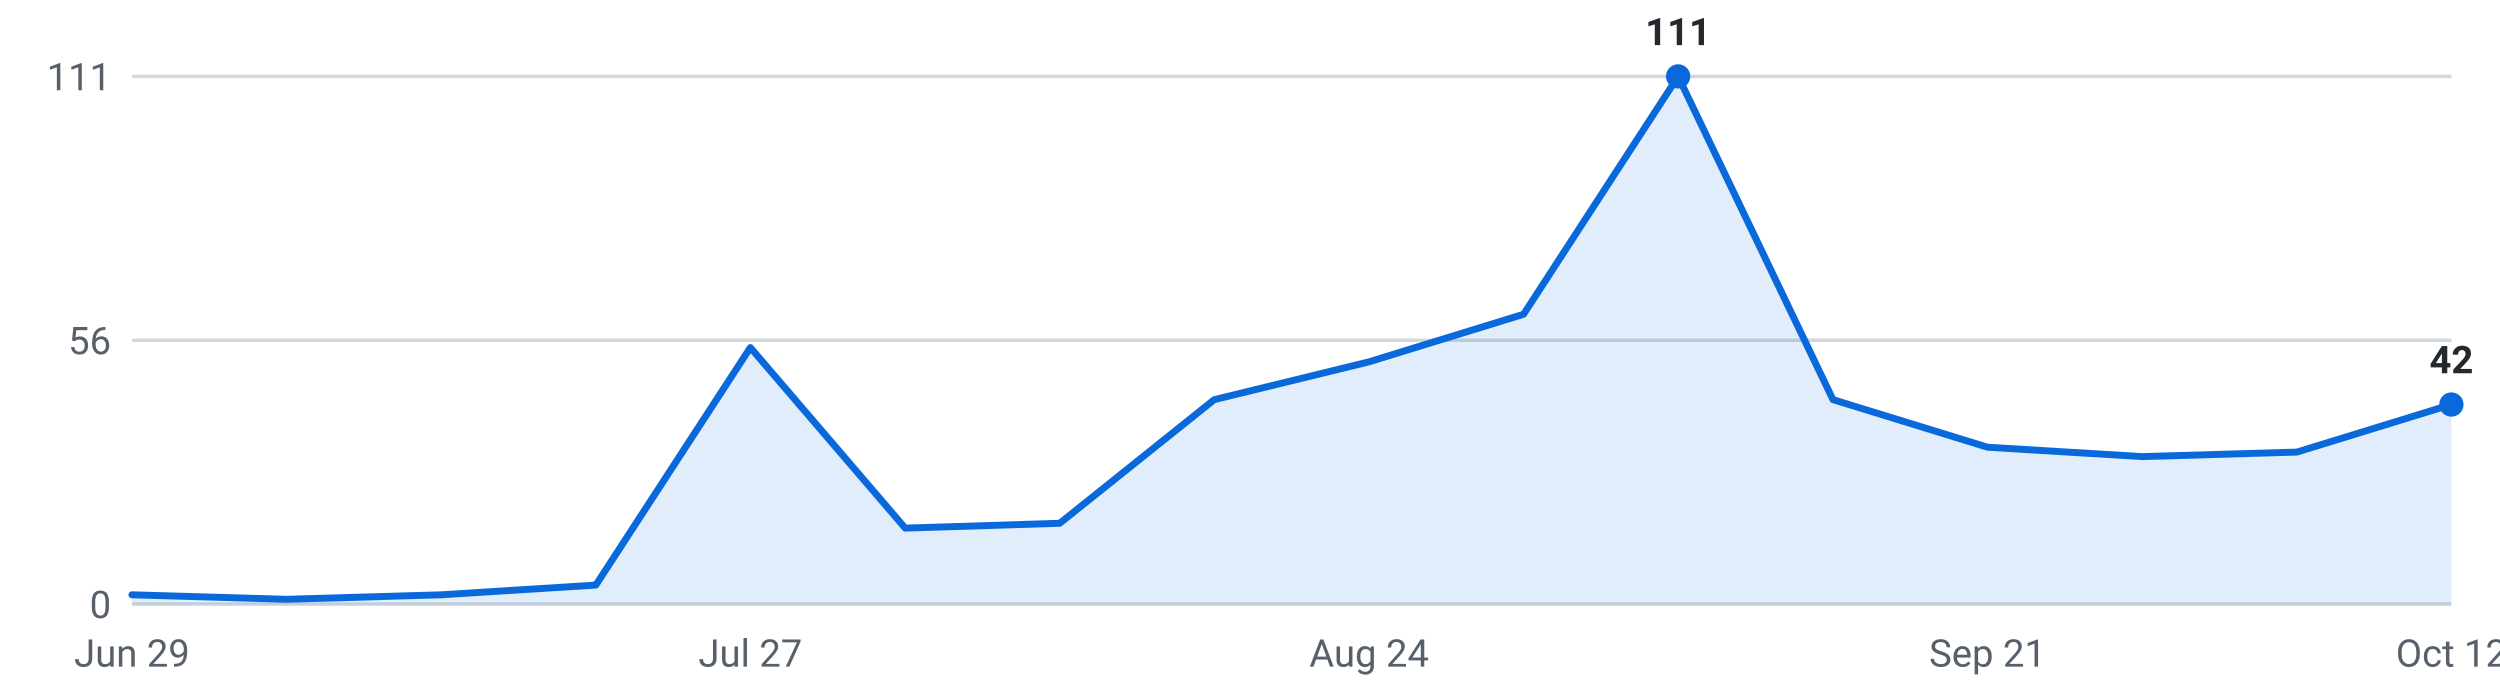
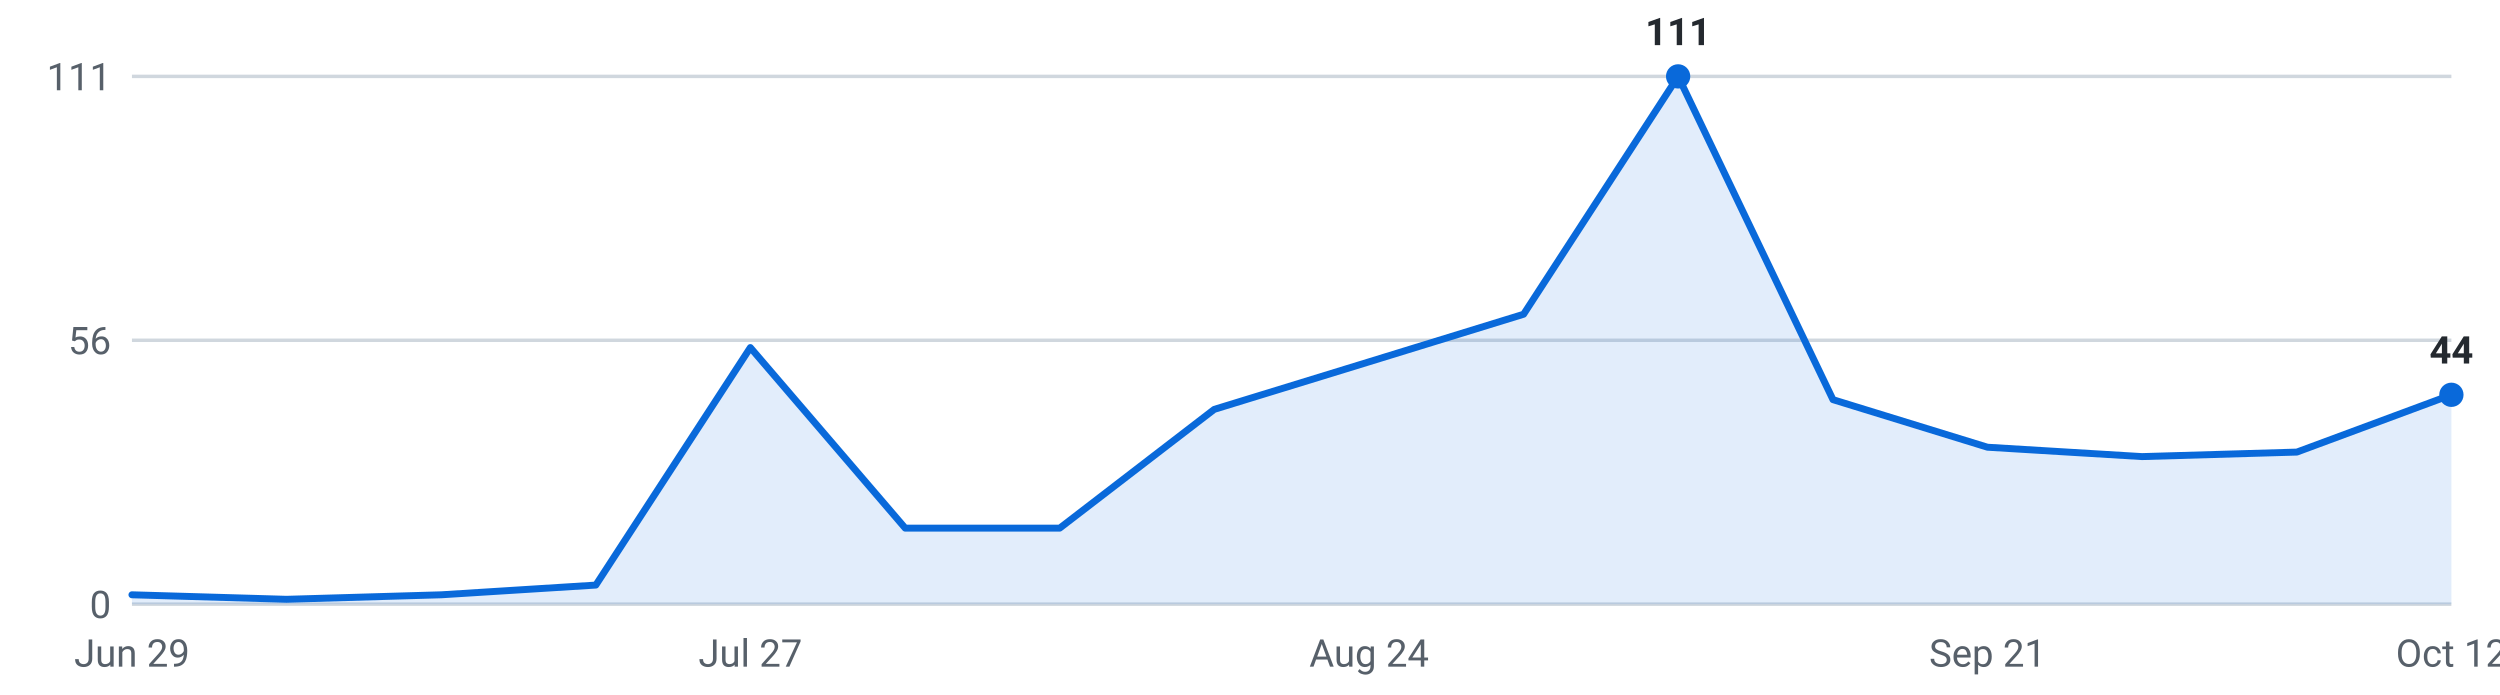
<svg xmlns="http://www.w3.org/2000/svg" viewBox="0 0 720 200" width="720" height="200" role="img" aria-label="Internships posted per week, last 16 weeks">
  <g font-family="-apple-system,Segoe UI,Roboto,sans-serif" font-size="11">
    <line x1="38" y1="174.0" x2="706" y2="174.0" stroke="#d0d7de" stroke-width="1" />
    <text x="32" y="178.0" text-anchor="end" fill="#57606a">0</text>
    <line x1="38" y1="98.0" x2="706" y2="98.0" stroke="#d0d7de" stroke-width="1" />
    <text x="32" y="102.0" text-anchor="end" fill="#57606a">56</text>
    <line x1="38" y1="22.0" x2="706" y2="22.0" stroke="#d0d7de" stroke-width="1" />
    <text x="32" y="26.0" text-anchor="end" fill="#57606a">111</text>
-     <path d="M38.0,174 L38.0,171.3 L82.5,172.6 L127.1,171.3 L171.6,168.5 L216.1,100.1 L260.7,152.1 L305.2,150.7 L349.7,115.1 L394.3,104.2 L438.8,90.5 L483.3,22.0 L527.9,115.1 L572.4,128.8 L616.9,131.5 L661.5,130.2 L706.0,116.5 L706.0,174 Z" fill="#0969da" fill-opacity="0.12" />
-     <polyline points="38.0,171.3 82.5,172.6 127.1,171.3 171.6,168.5 216.1,100.1 260.7,152.1 305.2,150.7 349.7,115.1 394.3,104.2 438.8,90.5 483.3,22.0 527.9,115.1 572.4,128.8 616.9,131.5 661.5,130.2 706.0,116.5" fill="none" stroke="#0969da" stroke-width="2" stroke-linejoin="round" stroke-linecap="round" />
+     <path d="M38.0,174 L38.0,171.3 L82.5,172.6 L127.1,171.3 L171.6,168.5 L216.1,100.1 L260.7,152.1 L305.2,152.1 L349.7,117.9 L394.3,104.2 L438.8,90.5 L483.3,22.0 L527.9,115.1 L572.4,128.8 L616.9,131.5 L661.5,130.2 L706.0,113.7 L706.0,174 Z" fill="#0969da" fill-opacity="0.12" />
+     <polyline points="38.0,171.3 82.5,172.6 127.1,171.3 171.6,168.5 216.1,100.1 260.7,152.1 305.2,152.1 349.7,117.9 394.3,104.2 438.8,90.5 483.3,22.0 527.9,115.1 572.4,128.8 616.9,131.5 661.5,130.2 706.0,113.7" fill="none" stroke="#0969da" stroke-width="2" stroke-linejoin="round" stroke-linecap="round" />
    <circle cx="483.3" cy="22.0" r="3.5" fill="#0969da" />
    <text x="483.3" y="13.0" text-anchor="middle" fill="#24292f" font-weight="600">111</text>
-     <circle cx="706.0" cy="116.5" r="3.5" fill="#0969da" />
-     <text x="706.0" y="107.5" text-anchor="middle" fill="#24292f" font-weight="600">42</text>
+     <circle cx="706.0" cy="113.7" r="3.5" fill="#0969da" />
+     <text x="706.0" y="104.7" text-anchor="middle" fill="#24292f" font-weight="600">44</text>
    <text x="38.0" y="192" text-anchor="middle" fill="#57606a">Jun 29</text>
    <text x="216.1" y="192" text-anchor="middle" fill="#57606a">Jul 27</text>
    <text x="394.3" y="192" text-anchor="middle" fill="#57606a">Aug 24</text>
    <text x="572.4" y="192" text-anchor="middle" fill="#57606a">Sep 21</text>
    <text x="706.0" y="192" text-anchor="middle" fill="#57606a">Oct 12</text>
  </g>
</svg>
